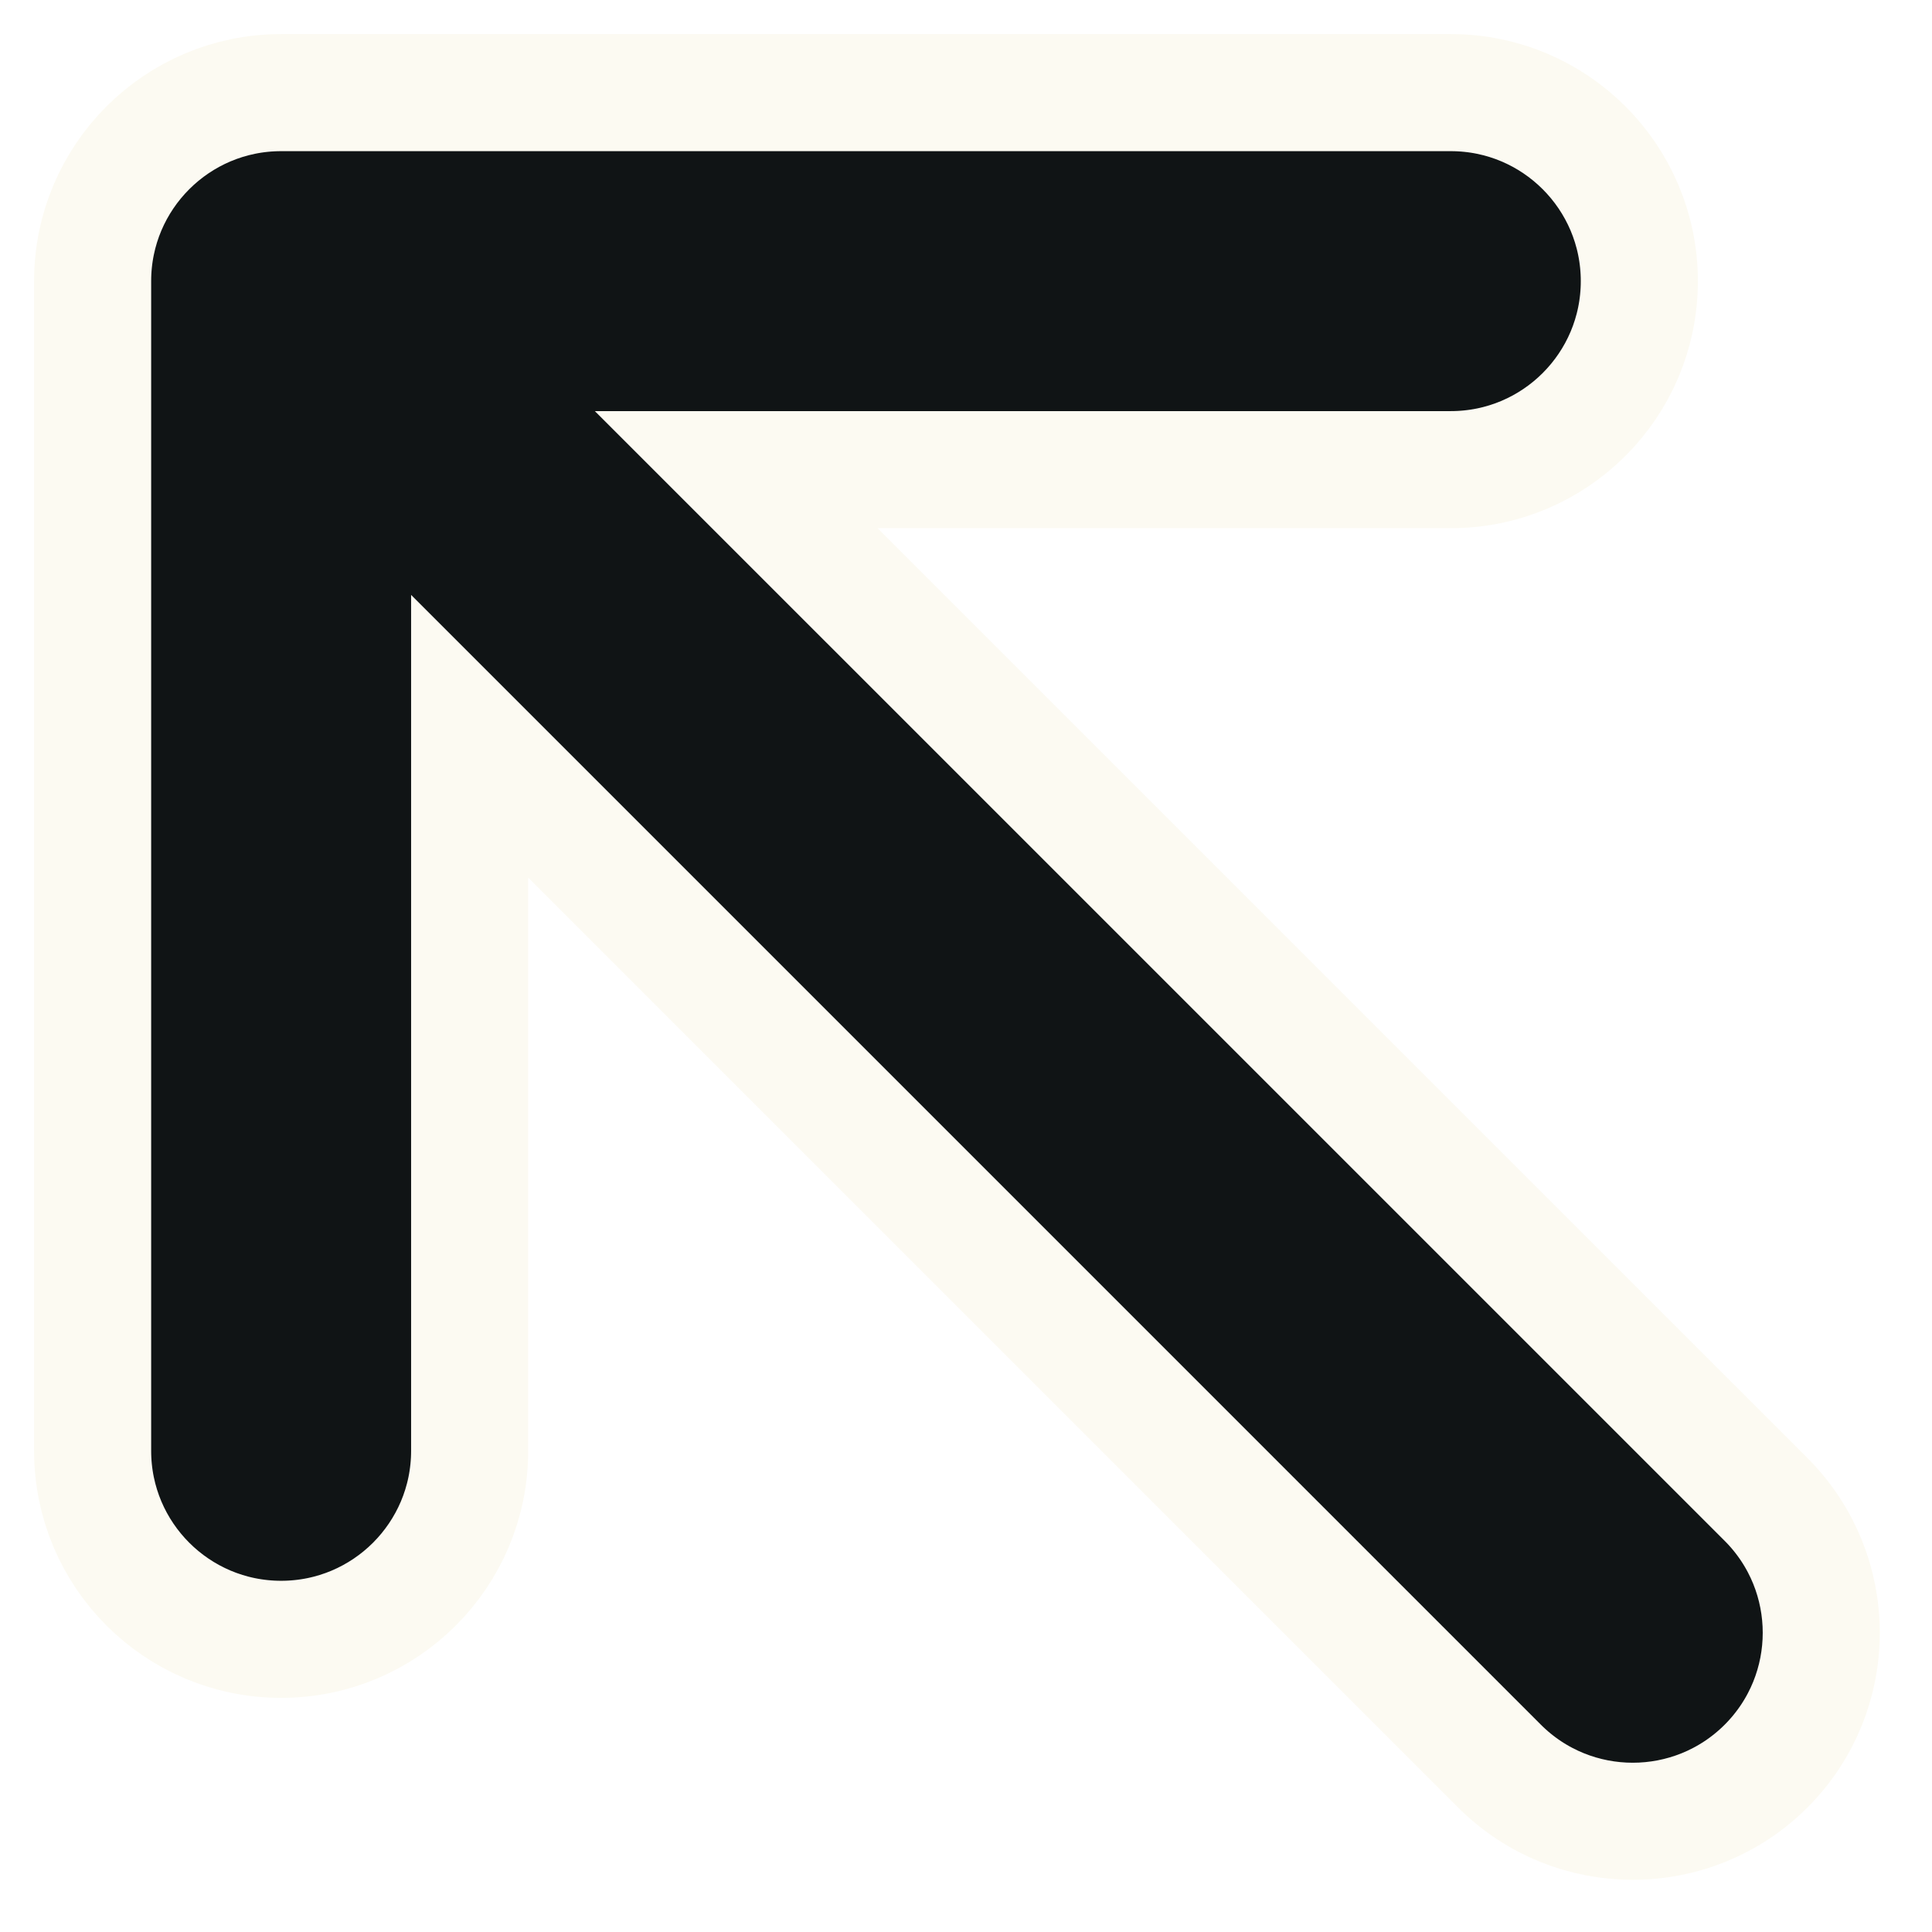
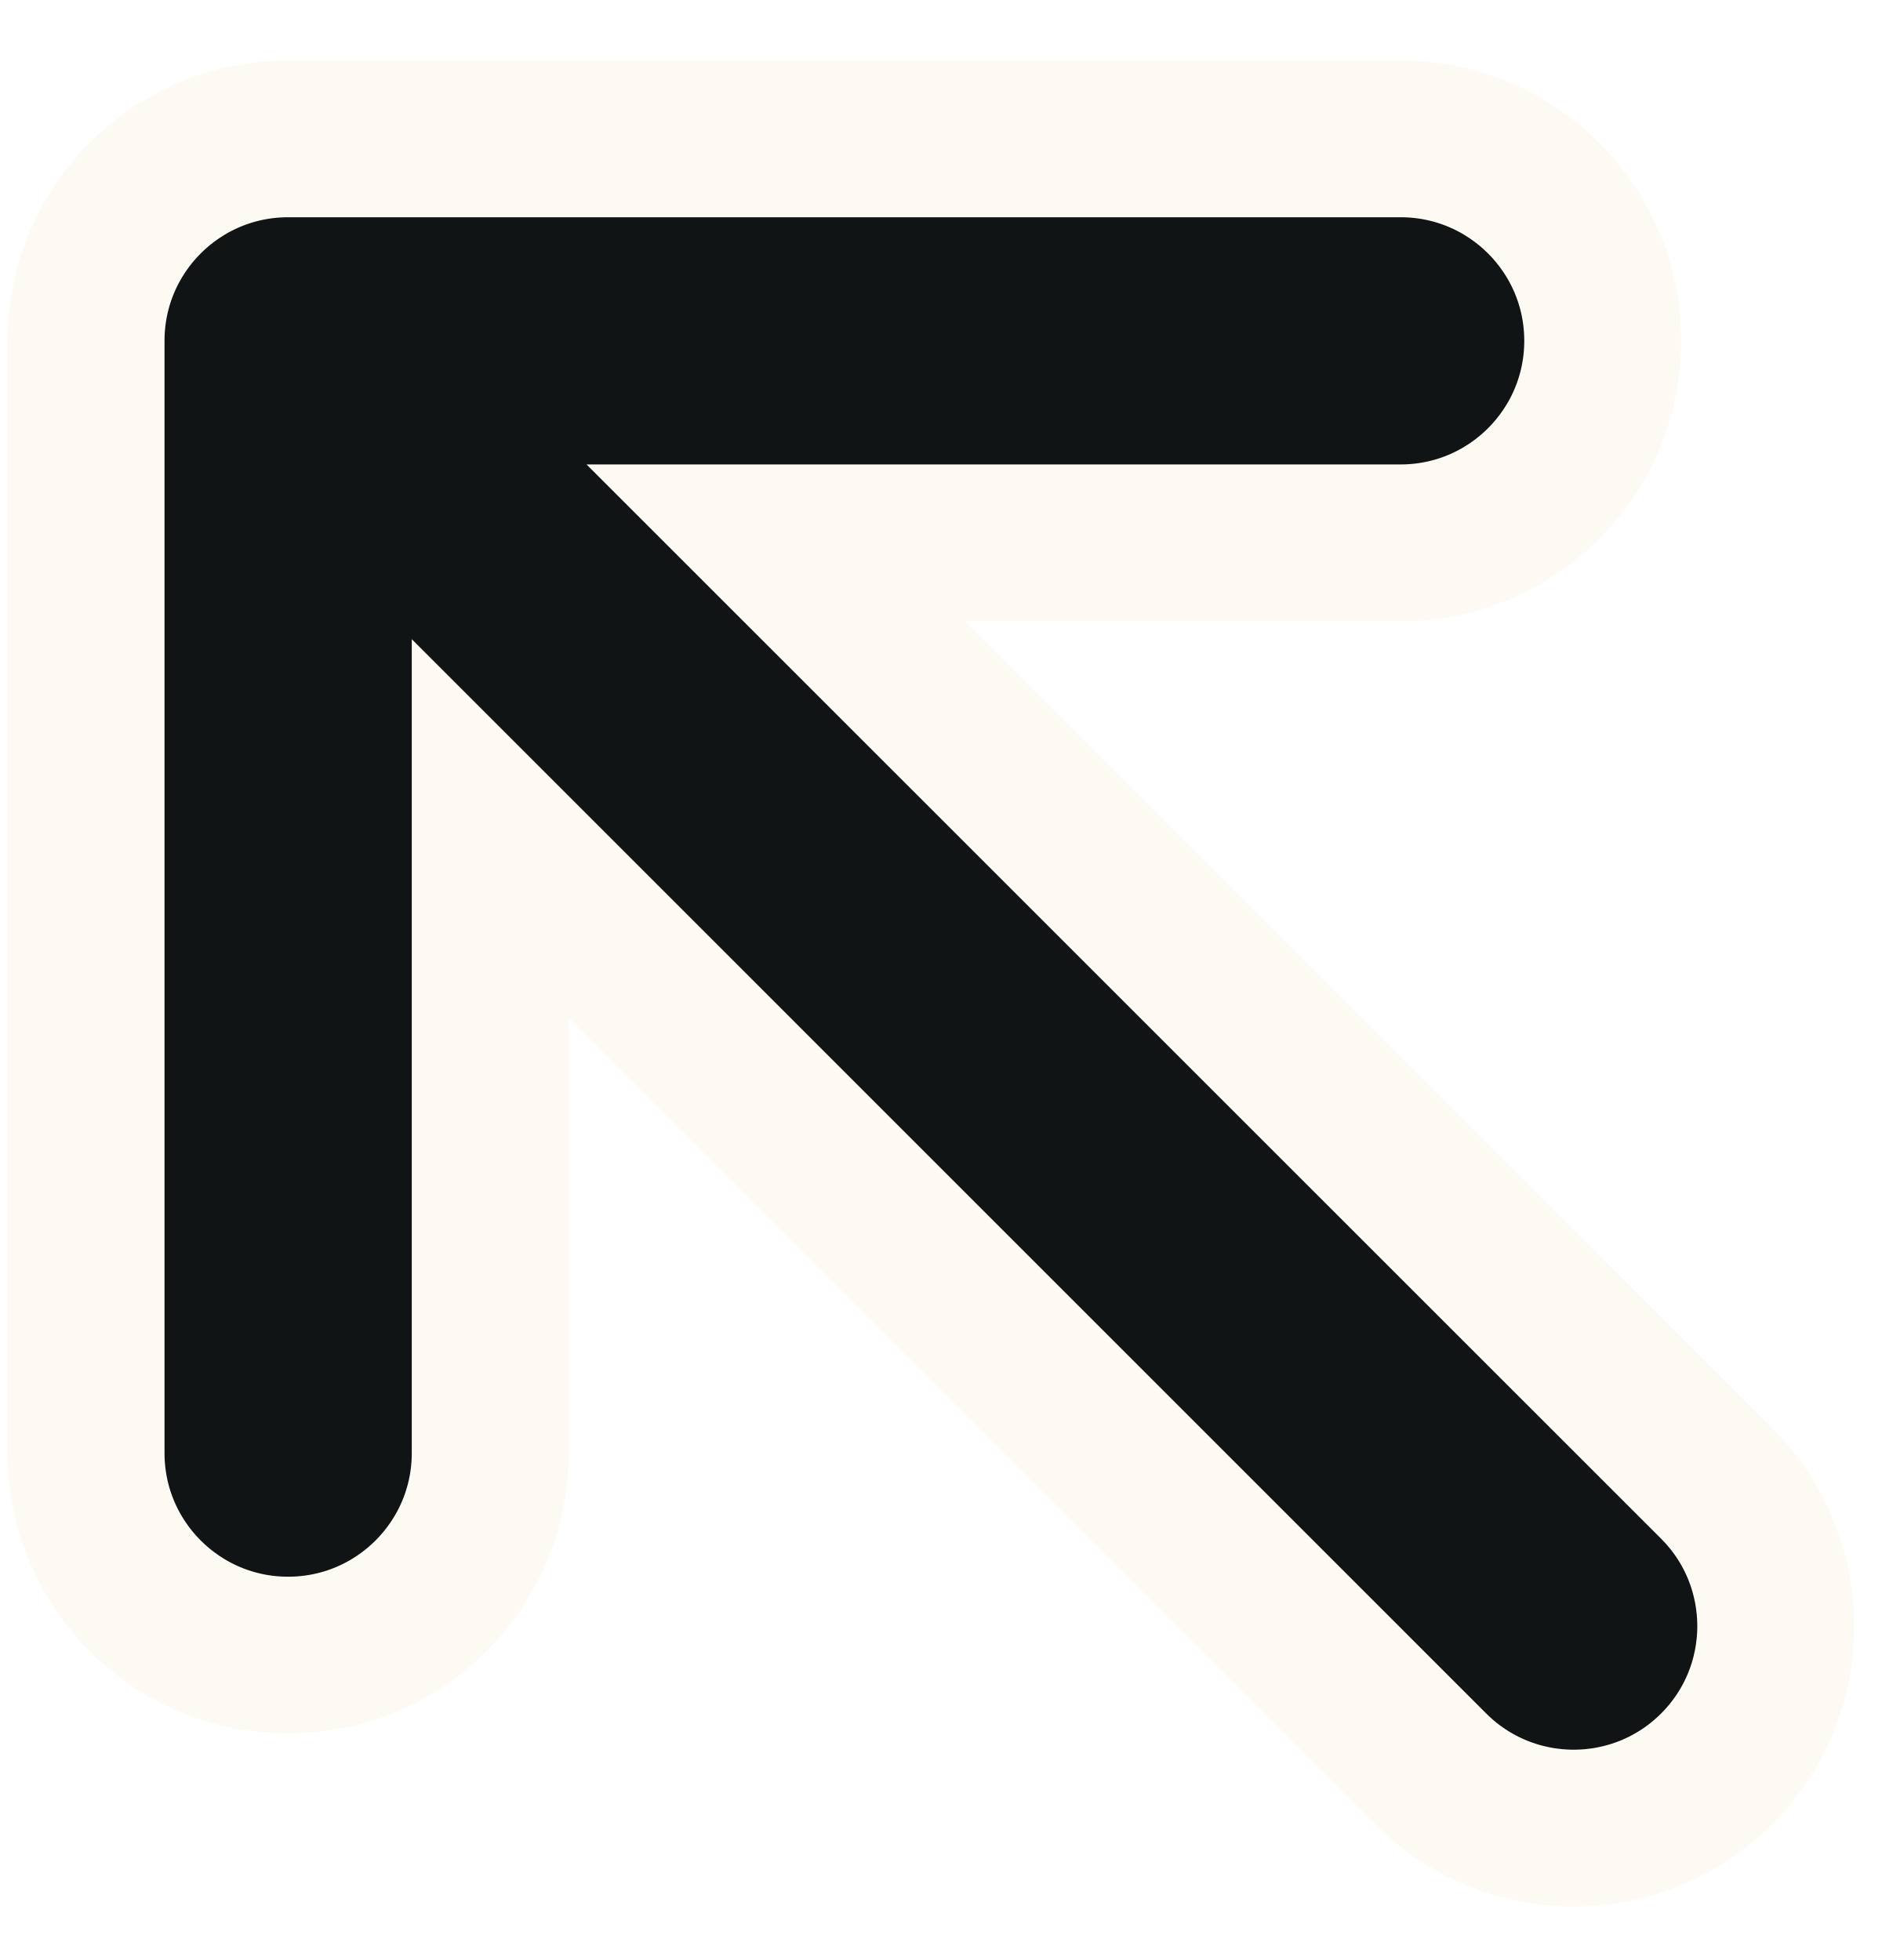
- <svg xmlns="http://www.w3.org/2000/svg" width="33" height="33" viewBox="0 0 33 33" fill="none">
-   <path d="M1.582 4.802L1.582 24.781C1.582 26.559 3.024 28.001 4.802 28.001C6.58 28.001 8.022 26.559 8.022 24.781L8.022 12.576L25.612 30.166C26.87 31.423 28.908 31.423 30.166 30.166C31.423 28.908 31.423 26.87 30.166 25.612L12.575 8.022L24.781 8.022C26.559 8.022 28.001 6.58 28.001 4.802C28.001 3.024 26.559 1.582 24.781 1.582L4.802 1.582C3.024 1.582 1.582 3.024 1.582 4.802Z" fill="#101415" stroke="#FCFAF2" stroke-width="2" />
+ <svg xmlns="http://www.w3.org/2000/svg" width="24" height="25" viewBox="0 0 24 25" fill="none">
+   <path d="M1.098 4.347L1.098 18.534C1.098 19.957 2.251 21.111 3.674 21.111C5.097 21.111 6.251 19.957 6.251 18.534L6.251 10.567L18.246 22.563C19.253 23.569 20.884 23.569 21.89 22.563C22.896 21.557 22.896 19.925 21.89 18.919L9.894 6.924L17.861 6.924C19.284 6.924 20.438 5.77 20.438 4.347C20.438 2.924 19.284 1.771 17.861 1.771L3.674 1.771C2.251 1.771 1.098 2.924 1.098 4.347Z" fill="#101415" stroke="#FCFAF2" stroke-width="2" />
</svg>
